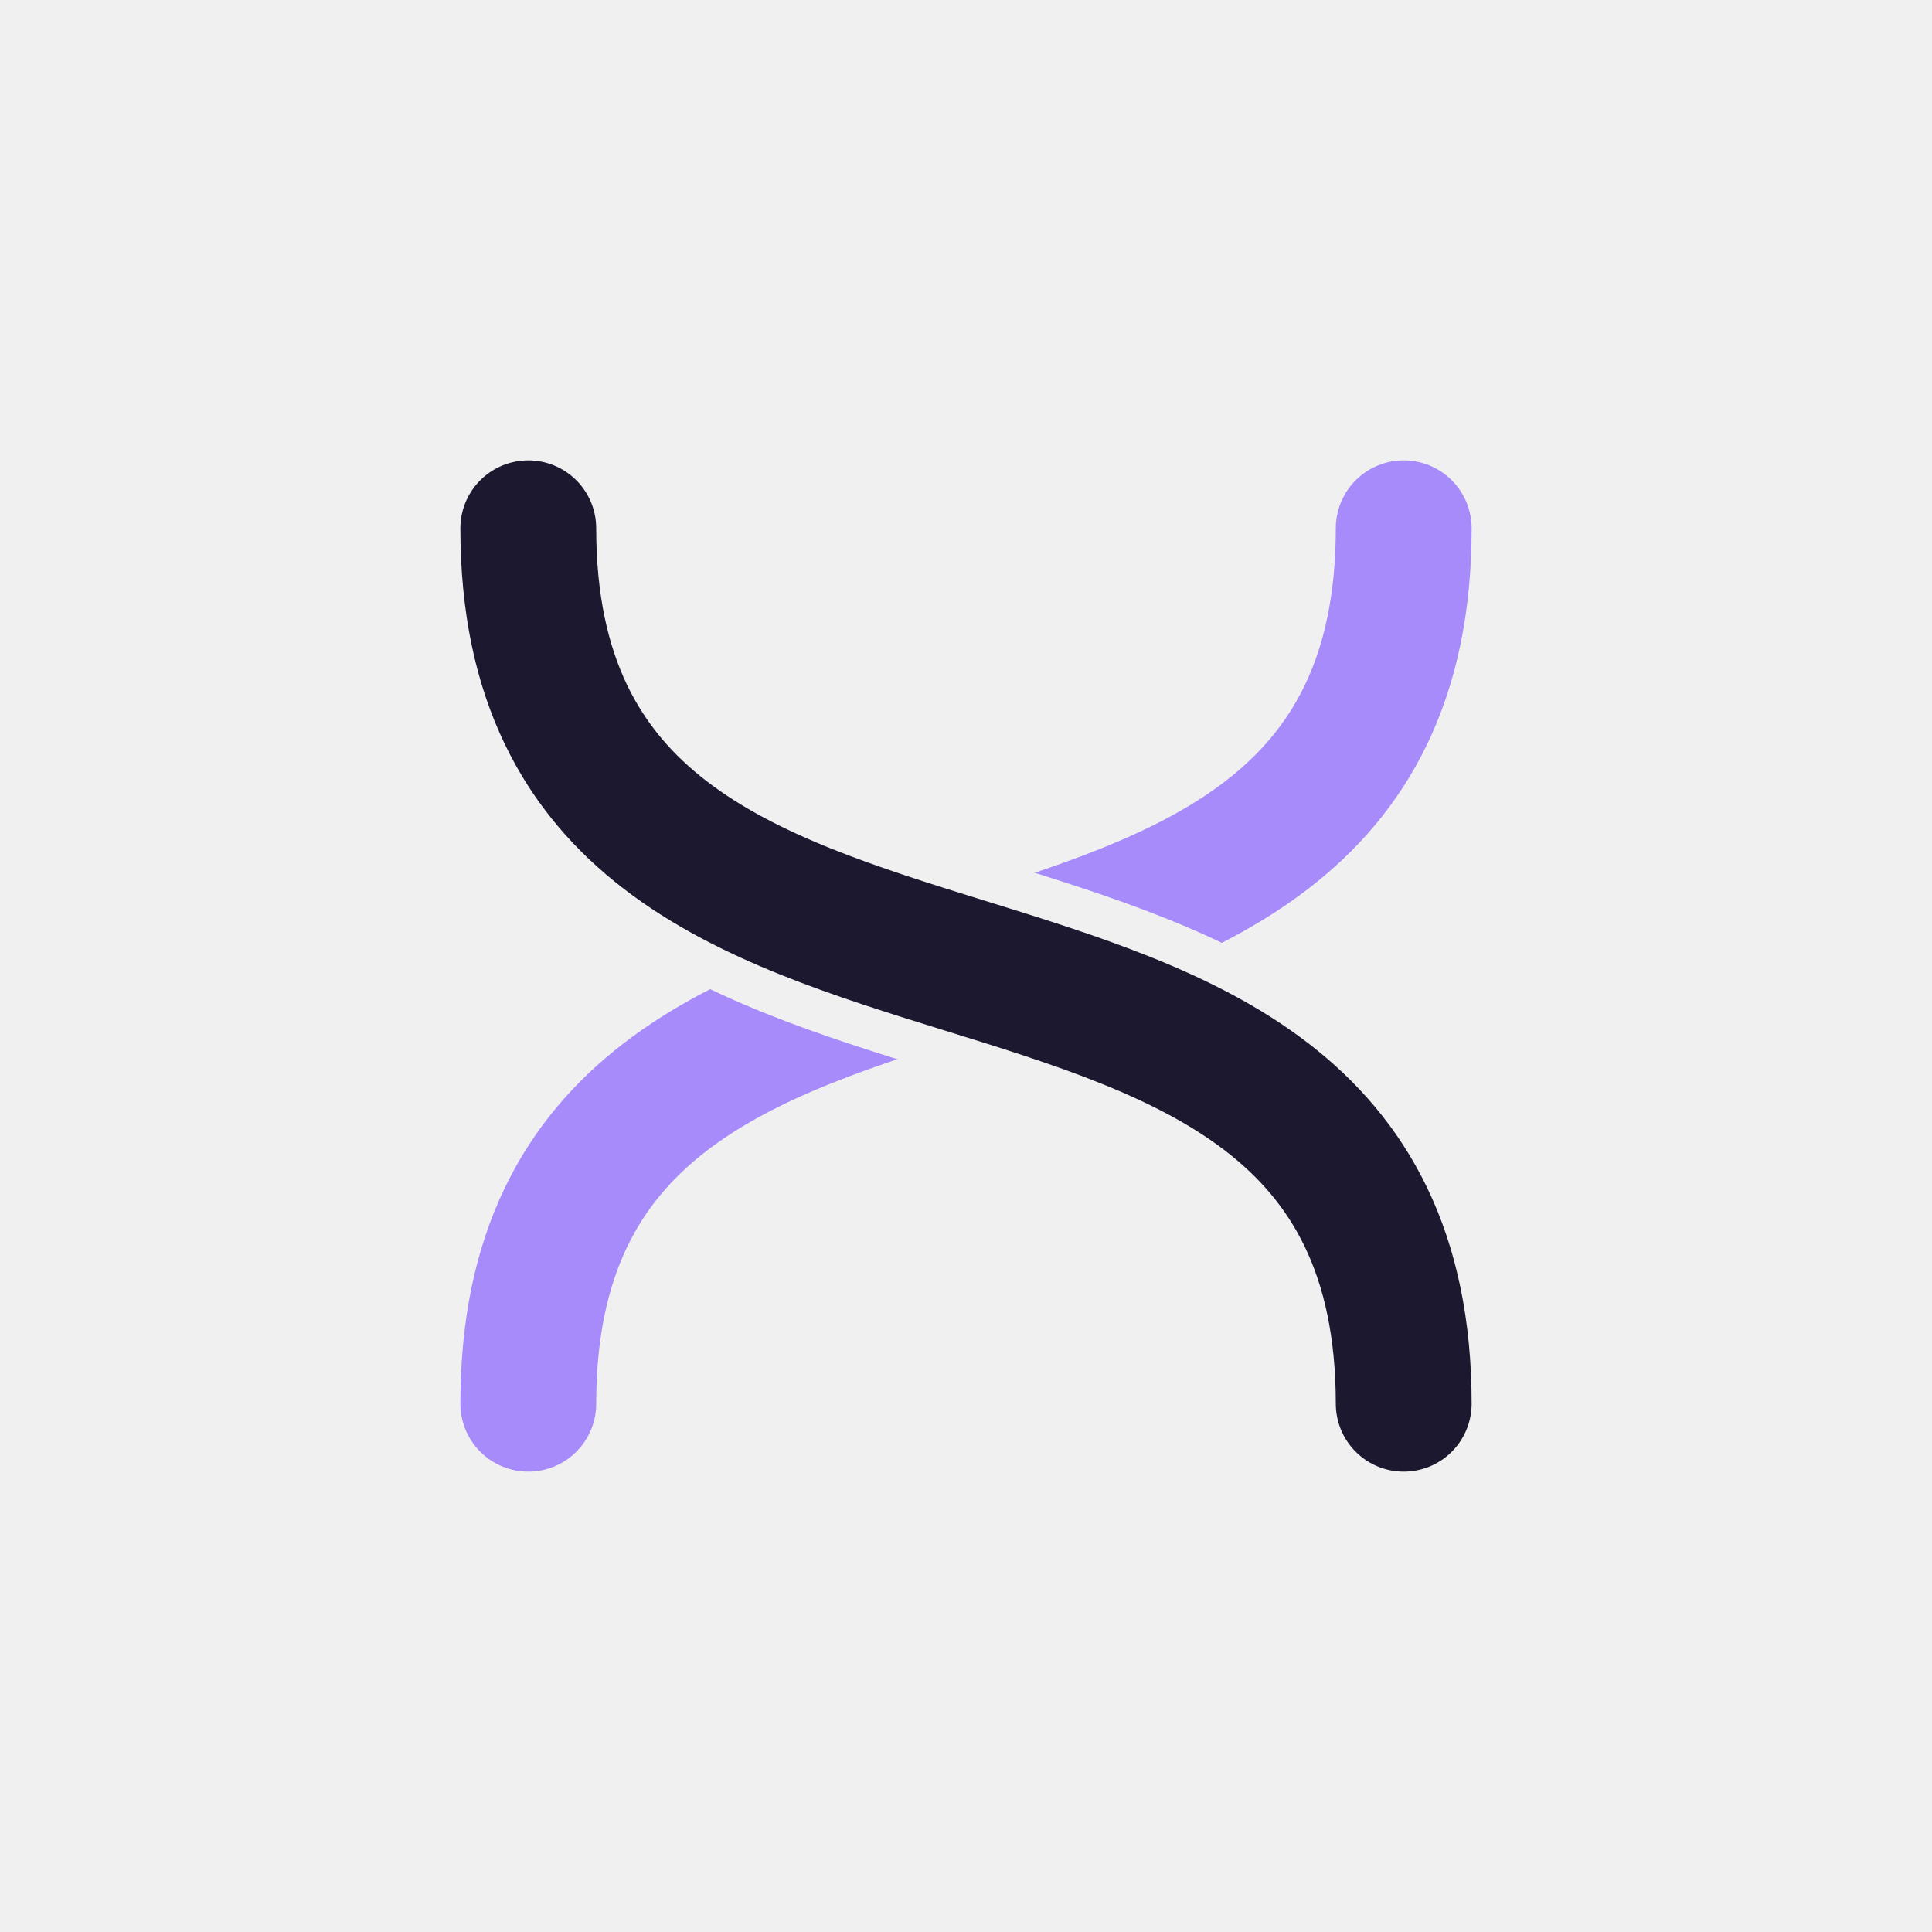
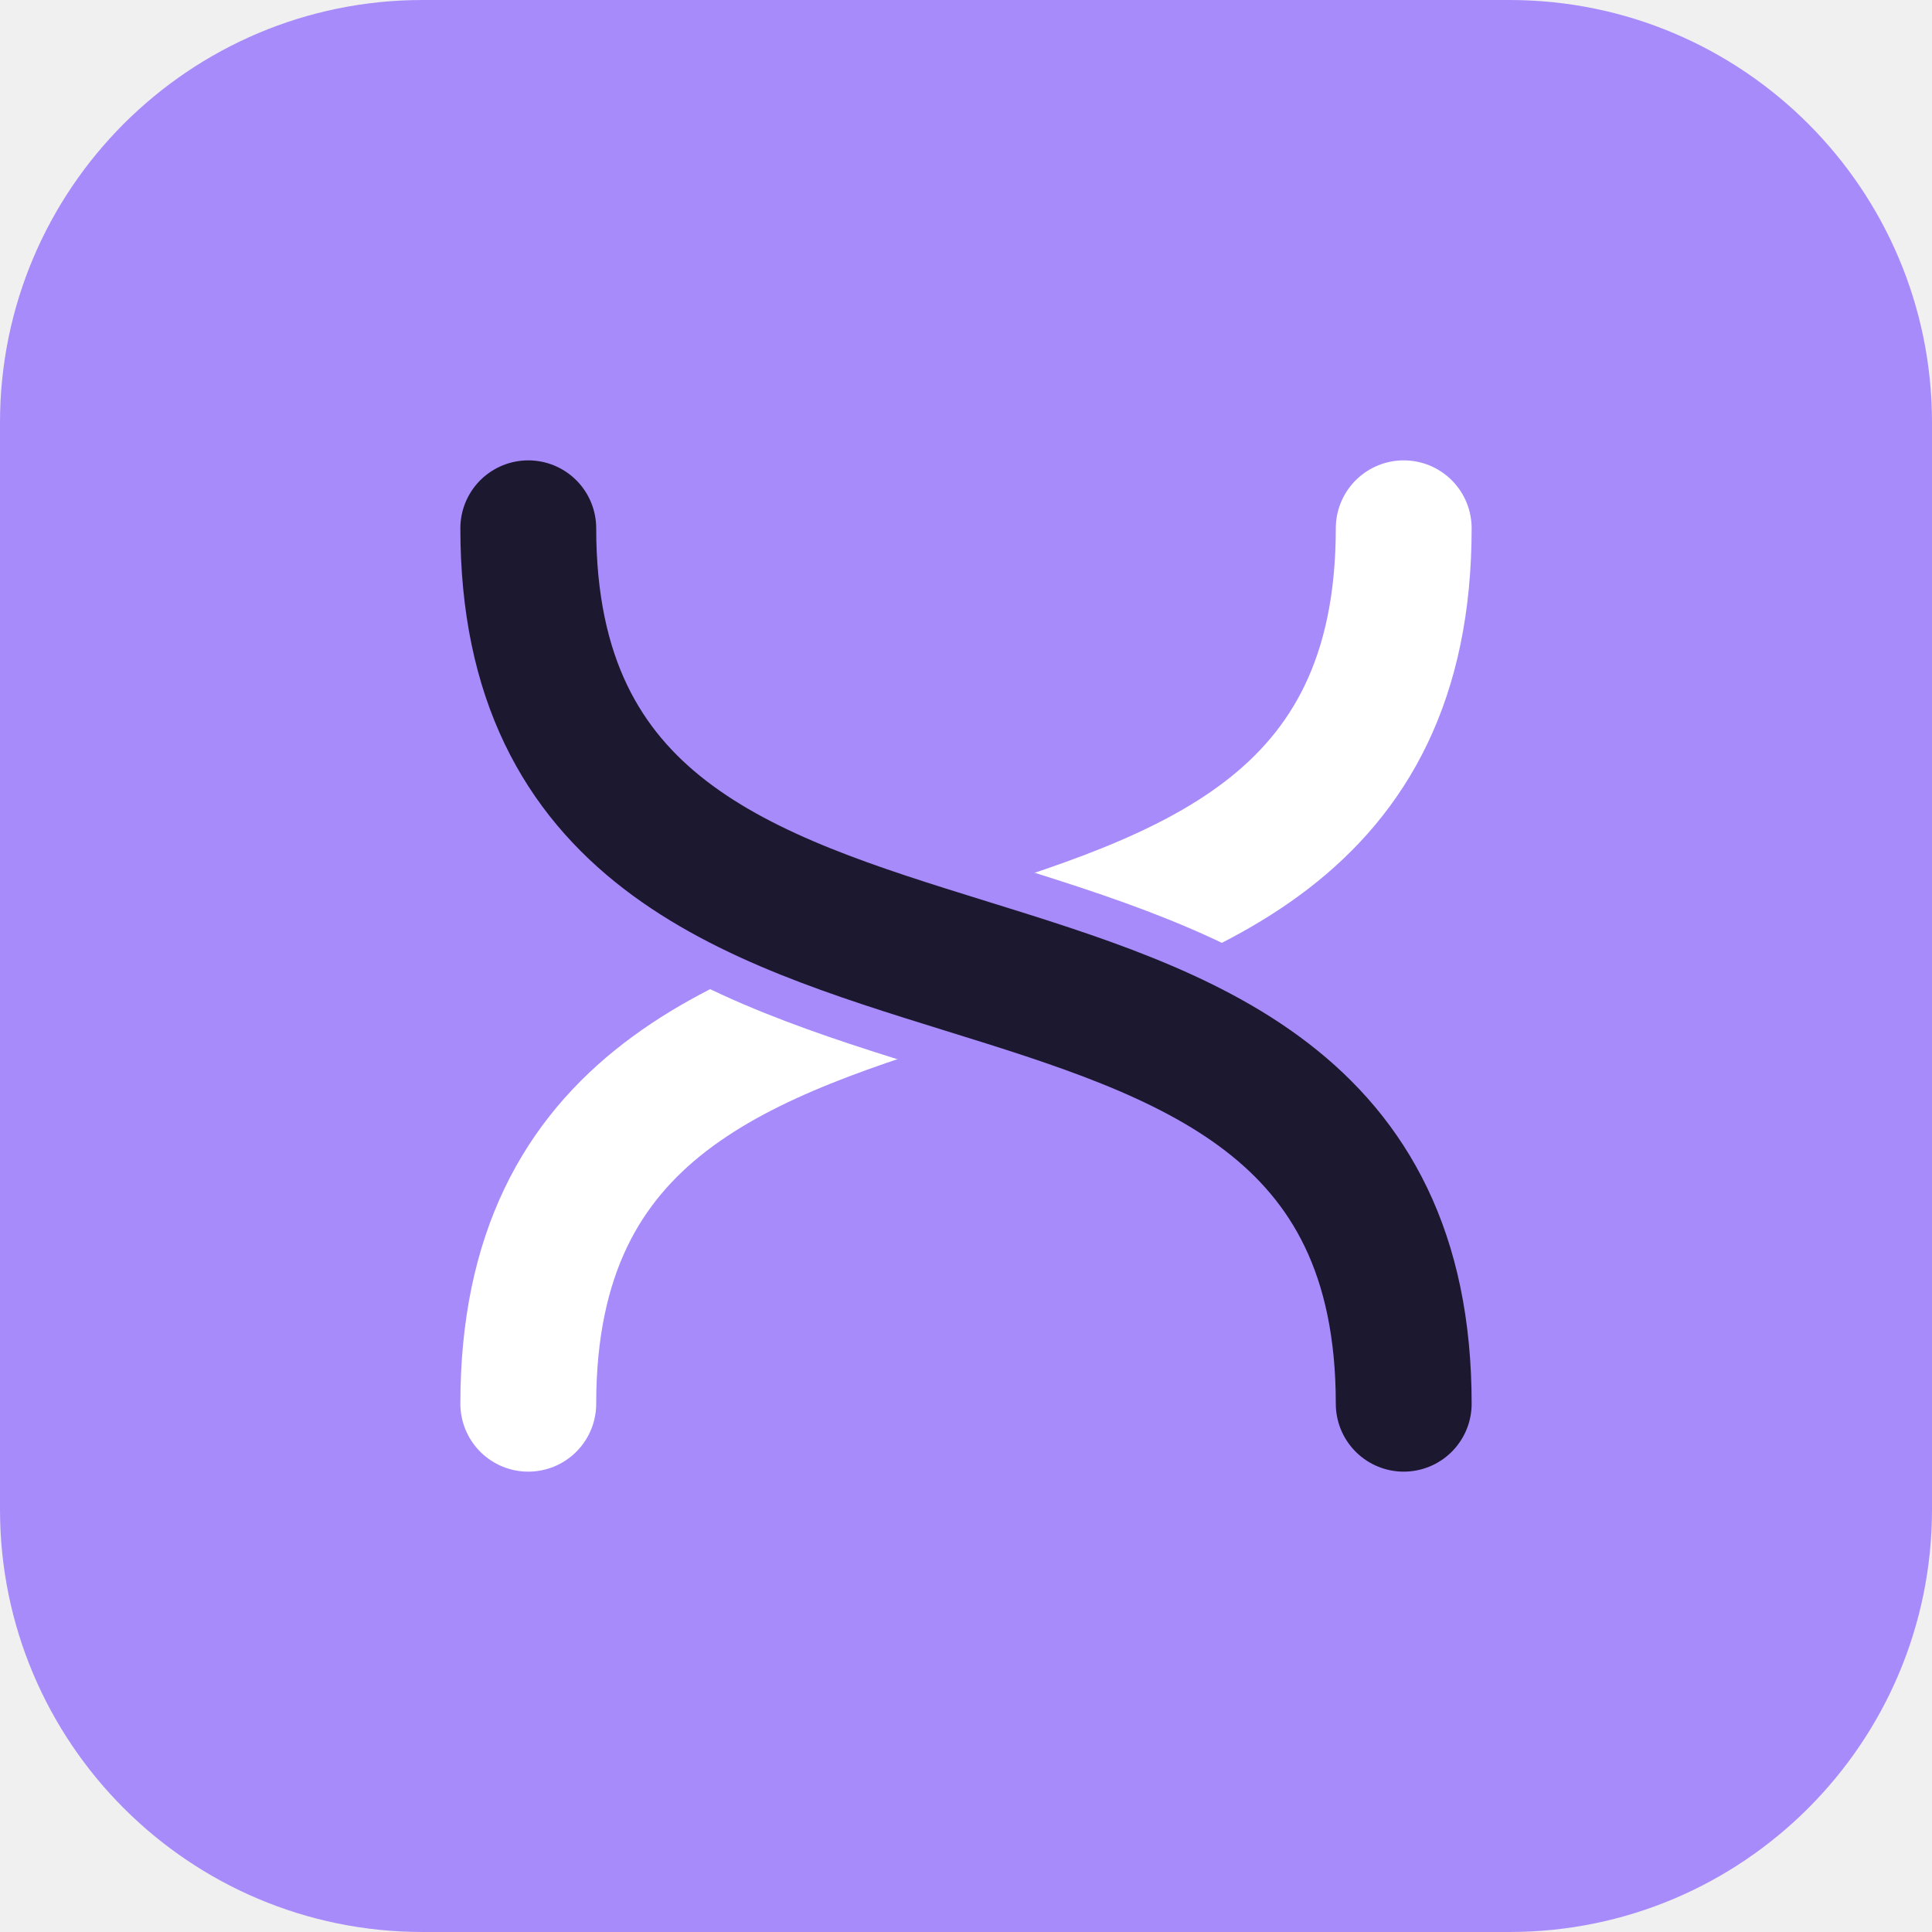
<svg xmlns="http://www.w3.org/2000/svg" viewBox="0 0 512 512" width="512" height="512">
  <defs>
-     <mask id="gapB" maskUnits="userSpaceOnUse" maskContentUnits="userSpaceOnUse" x="0" y="0" width="512" height="512">
+     <mask id="gapD" maskUnits="userSpaceOnUse" maskContentUnits="userSpaceOnUse" x="0" y="0" width="512" height="512">
      <rect width="512" height="512" fill="#fff" />
      <path d="M140 140 C140 300 372 212 372 372" fill="none" stroke="#000" stroke-width="58" stroke-linecap="round" />
    </mask>
  </defs>
-   <path d="M372 140 C372 300 140 212 140 372" fill="none" stroke="#A78BFA" stroke-width="36" stroke-linecap="round" mask="url(#gapB)" />
+   <rect width="512" height="512" rx="112" fill="#A78BFA" />
+   <path d="M372 140 C372 300 140 212 140 372" fill="none" stroke="#FFFFFF" stroke-width="36" stroke-linecap="round" mask="url(#gapD)" />
  <path d="M140 140 C140 300 372 212 372 372" fill="none" stroke="#1C1830" stroke-width="36" stroke-linecap="round" />
</svg>
